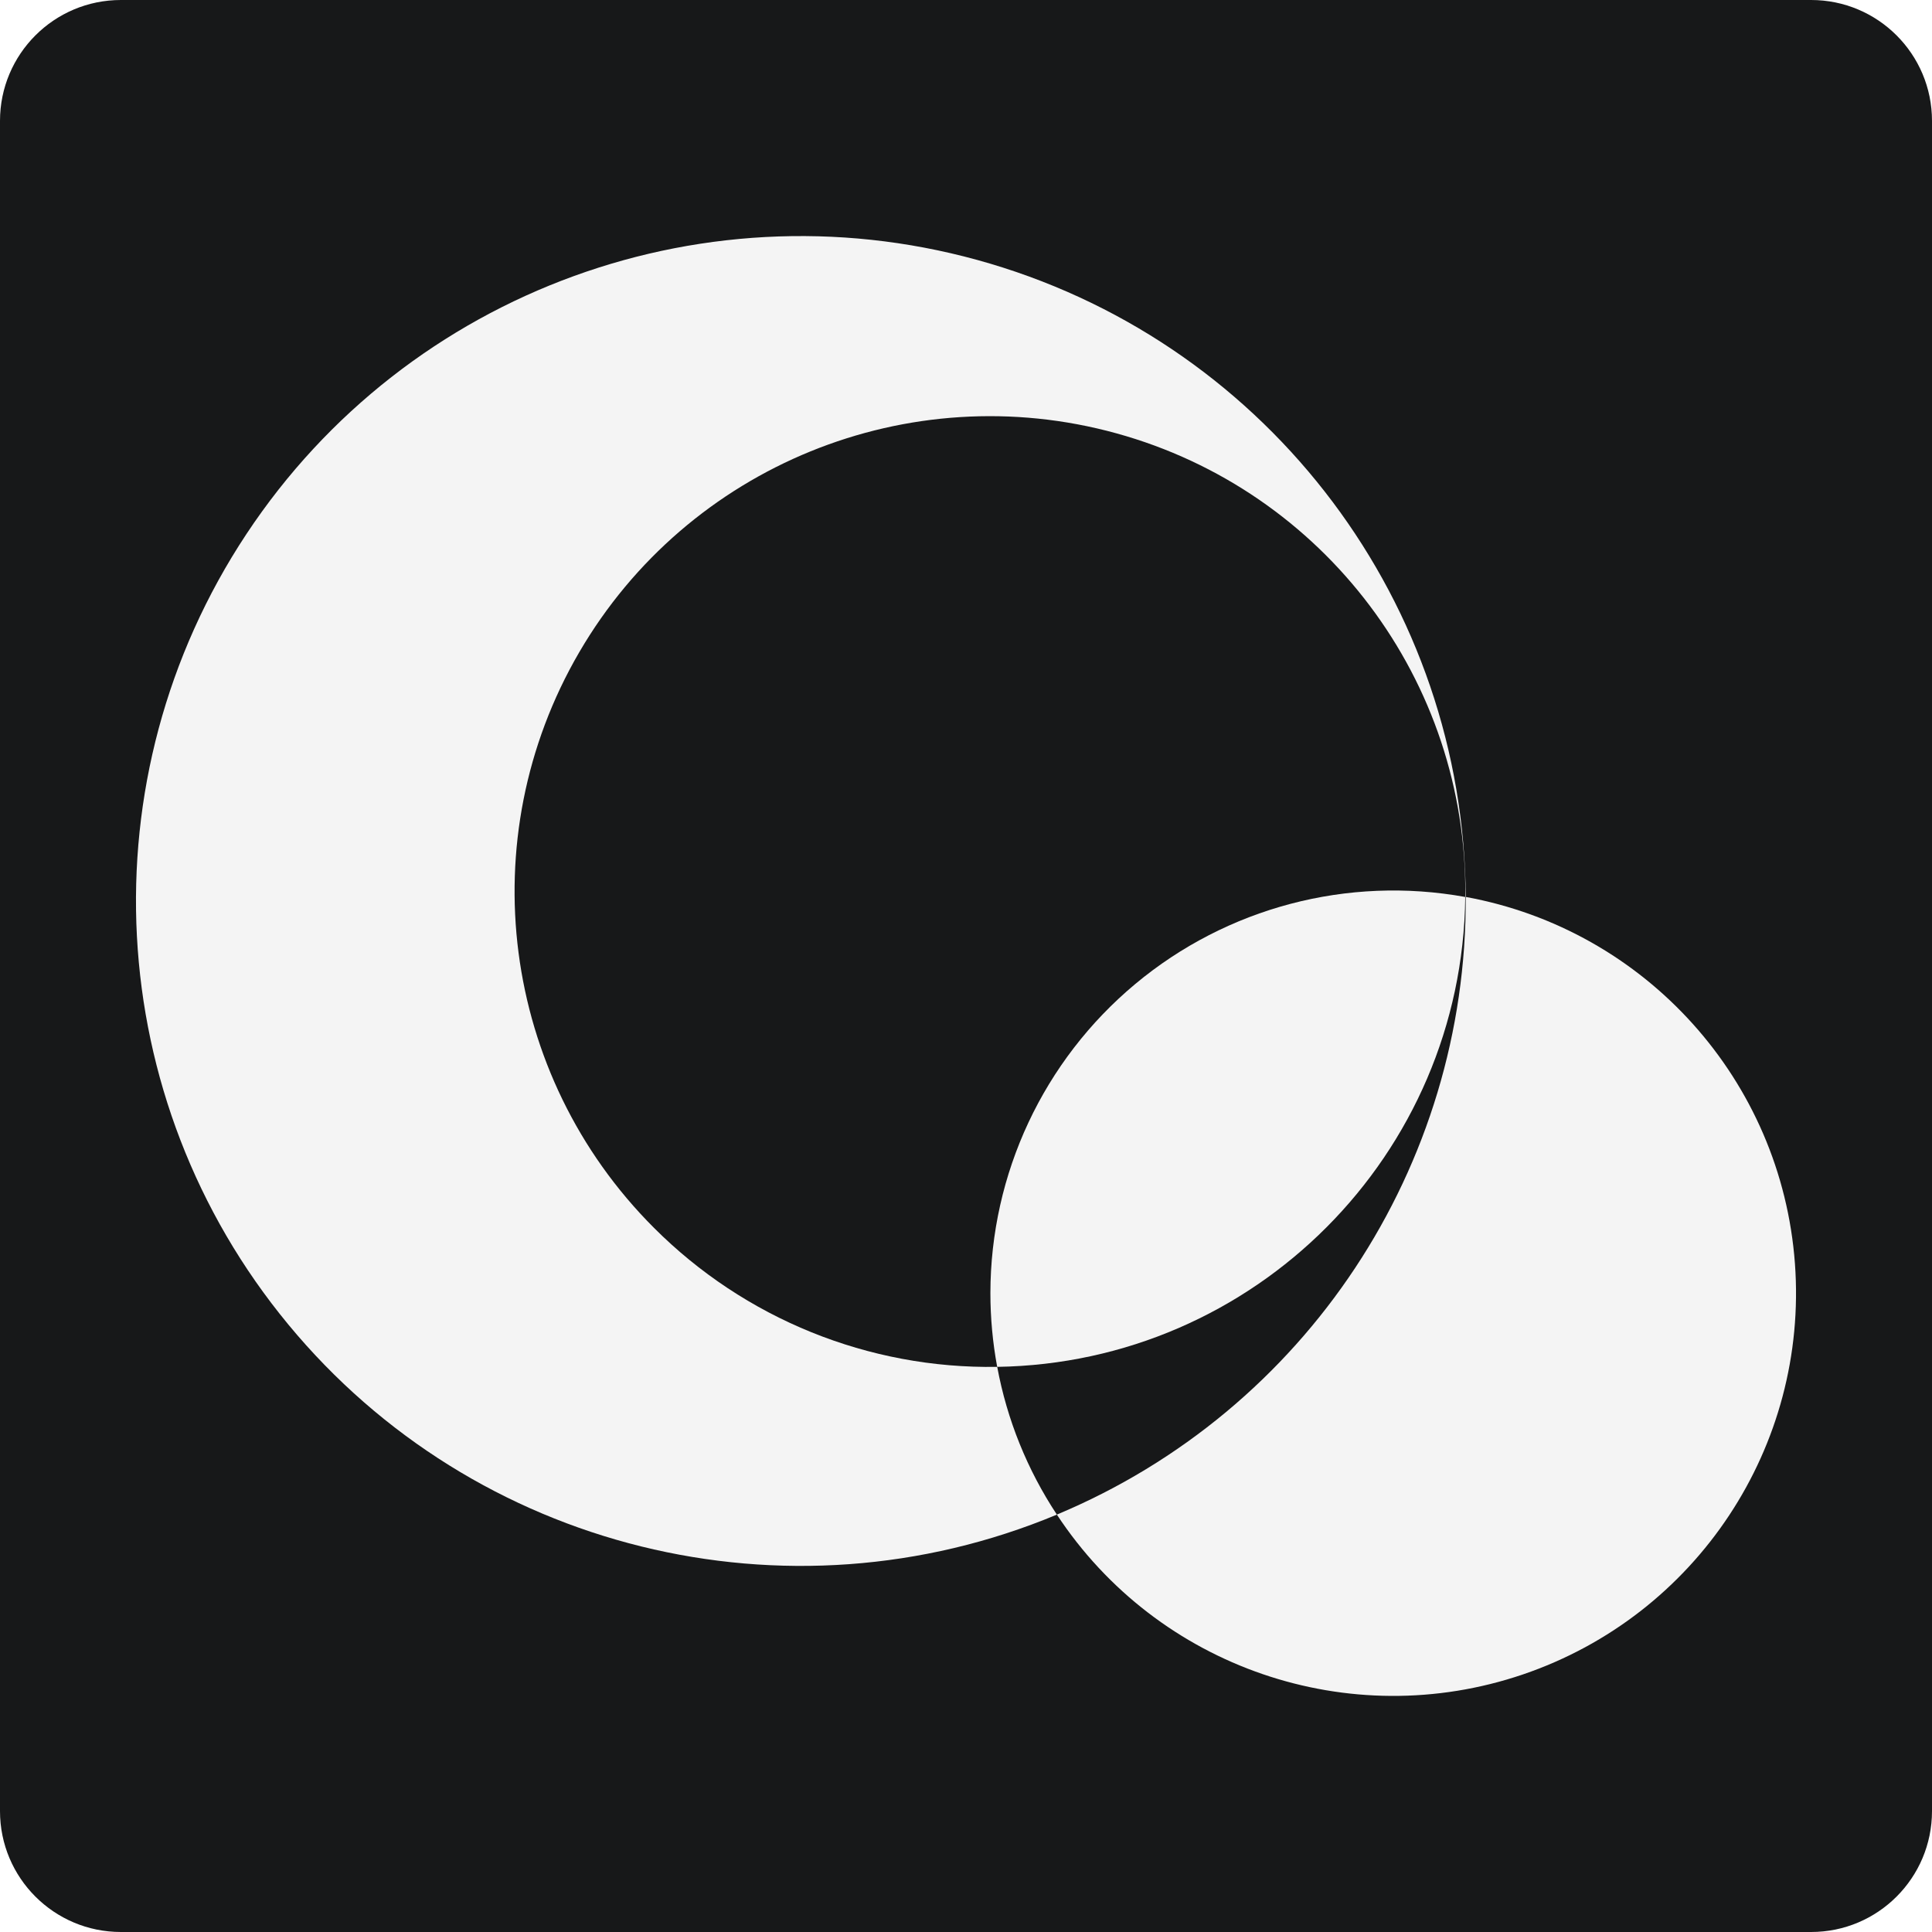
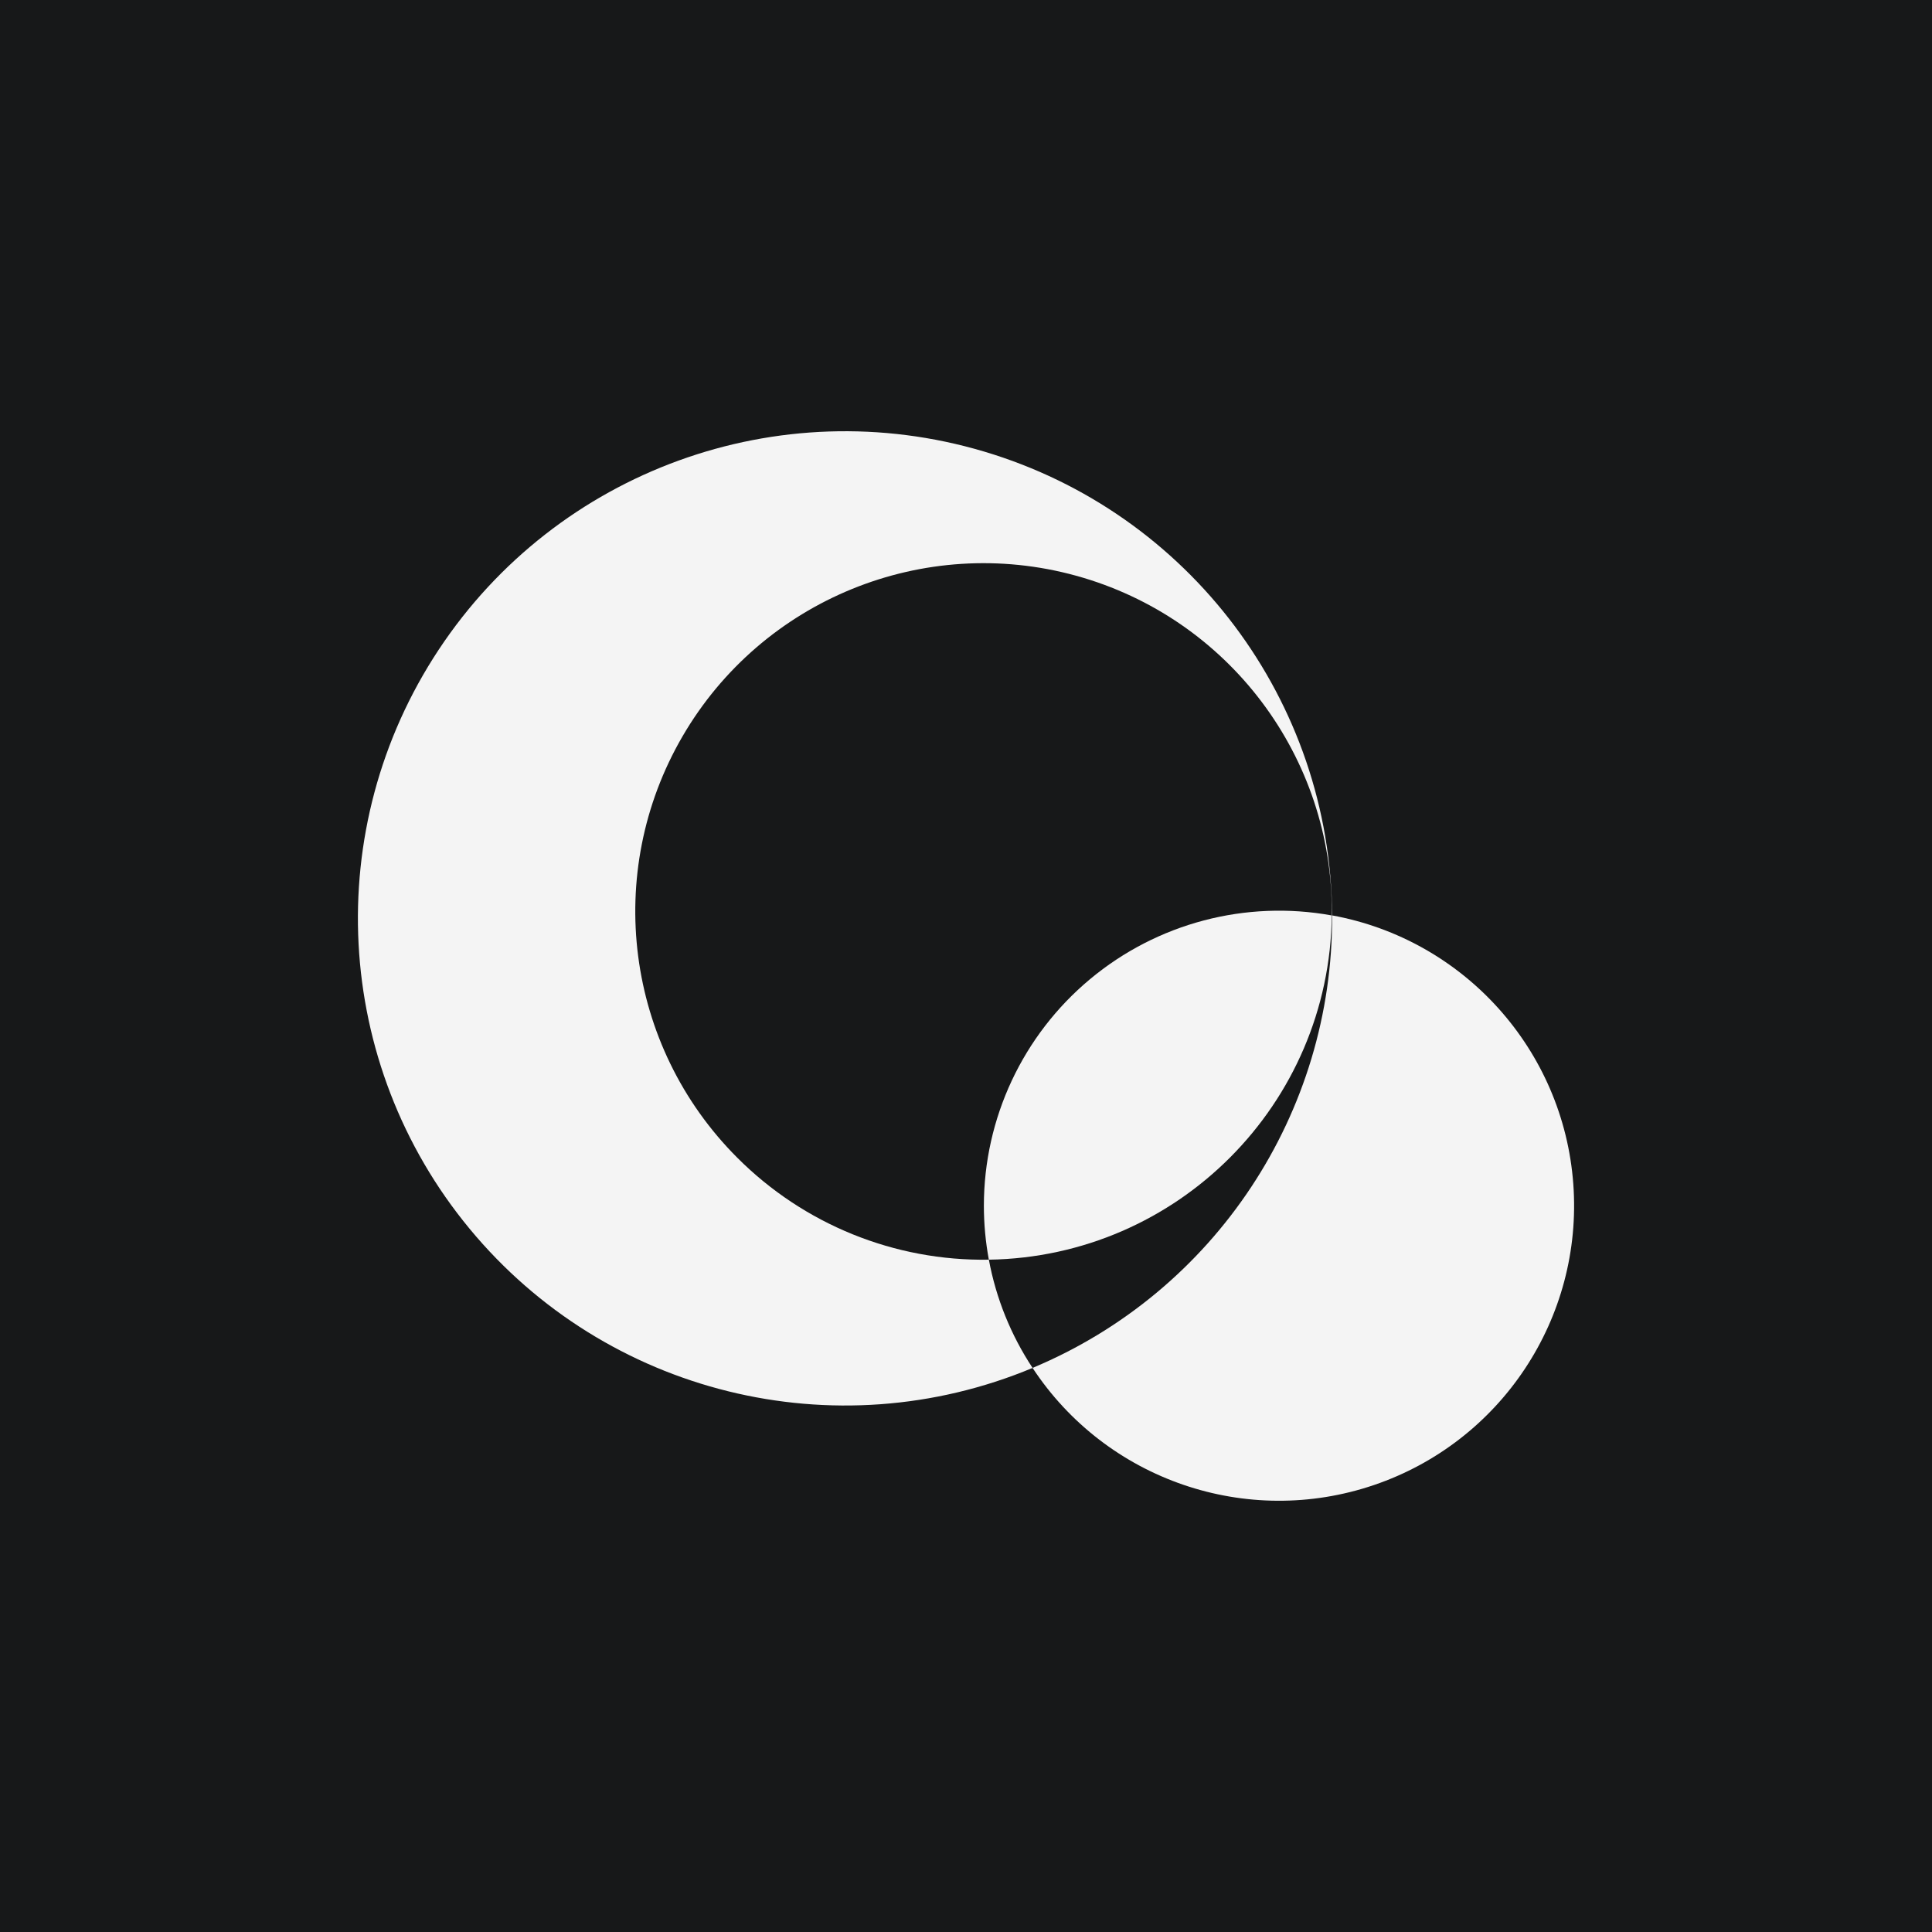
- <svg xmlns="http://www.w3.org/2000/svg" width="96" height="96" viewBox="0 0 96 96" version="1.1" id="svg1">
+ <svg xmlns="http://www.w3.org/2000/svg" width="96" height="96" viewBox="0 0 96 96" version="1.1" id="svg1" xml:space="preserve">
  <defs id="defs1" />
-   <rect style="fill:#171819;stroke-width:0;stroke-linecap:round;fill-opacity:1" id="rect1" width="96" height="96" x="0" y="0" ry="6.006" />
-   <g id="Group_4" data-name="Group 4" transform="matrix(1.235373,0,0,1.235373,-0.4274346,-31.8698)">
+   <rect style="fill:#171819;stroke:none;stroke-linecap:round;fill-opacity:1" id="rect1" width="96" height="96" x="0" y="0" />
+   <g id="Group_4" data-name="Group 4" transform="matrix(0.9050677,0,0,0.9050677,12.52075,-10.51478)">
    <g id="Group_3" data-name="Group 3" transform="translate(5.808,35.281)">
      <g id="Group_2" data-name="Group 2">
        <path id="Path_33" data-name="Path 33" d="M 26.645,75.179 A 19.12,19.12 0 1 1 59.283,61.871 h 0.018 a 26.743,26.743 0 1 0 -16.445,24.848 16.1,16.1 0 0 1 -2.4,-5.943 19.062,19.062 0 0 1 -13.811,-5.597 z" transform="translate(-5.808,-35.281)" fill="#f4f4f4" />
        <path id="Path_34" data-name="Path 34" d="m 291.482,228.539 a 26.766,26.766 0 0 1 -16.445,24.844 16.2,16.2 0 1 0 16.445,-24.844 z" transform="translate(-237.99,-201.946)" fill="#f4f4f4" />
        <path id="Path_35" data-name="Path 35" d="m 255.613,242.817 a 16.291,16.291 0 0 0 0.273,2.97 19.116,19.116 0 0 0 18.827,-18.9 16.207,16.207 0 0 0 -19.1,15.934 z" transform="translate(-221.239,-200.292)" fill="#f4f4f4" />
      </g>
    </g>
  </g>
</svg>
